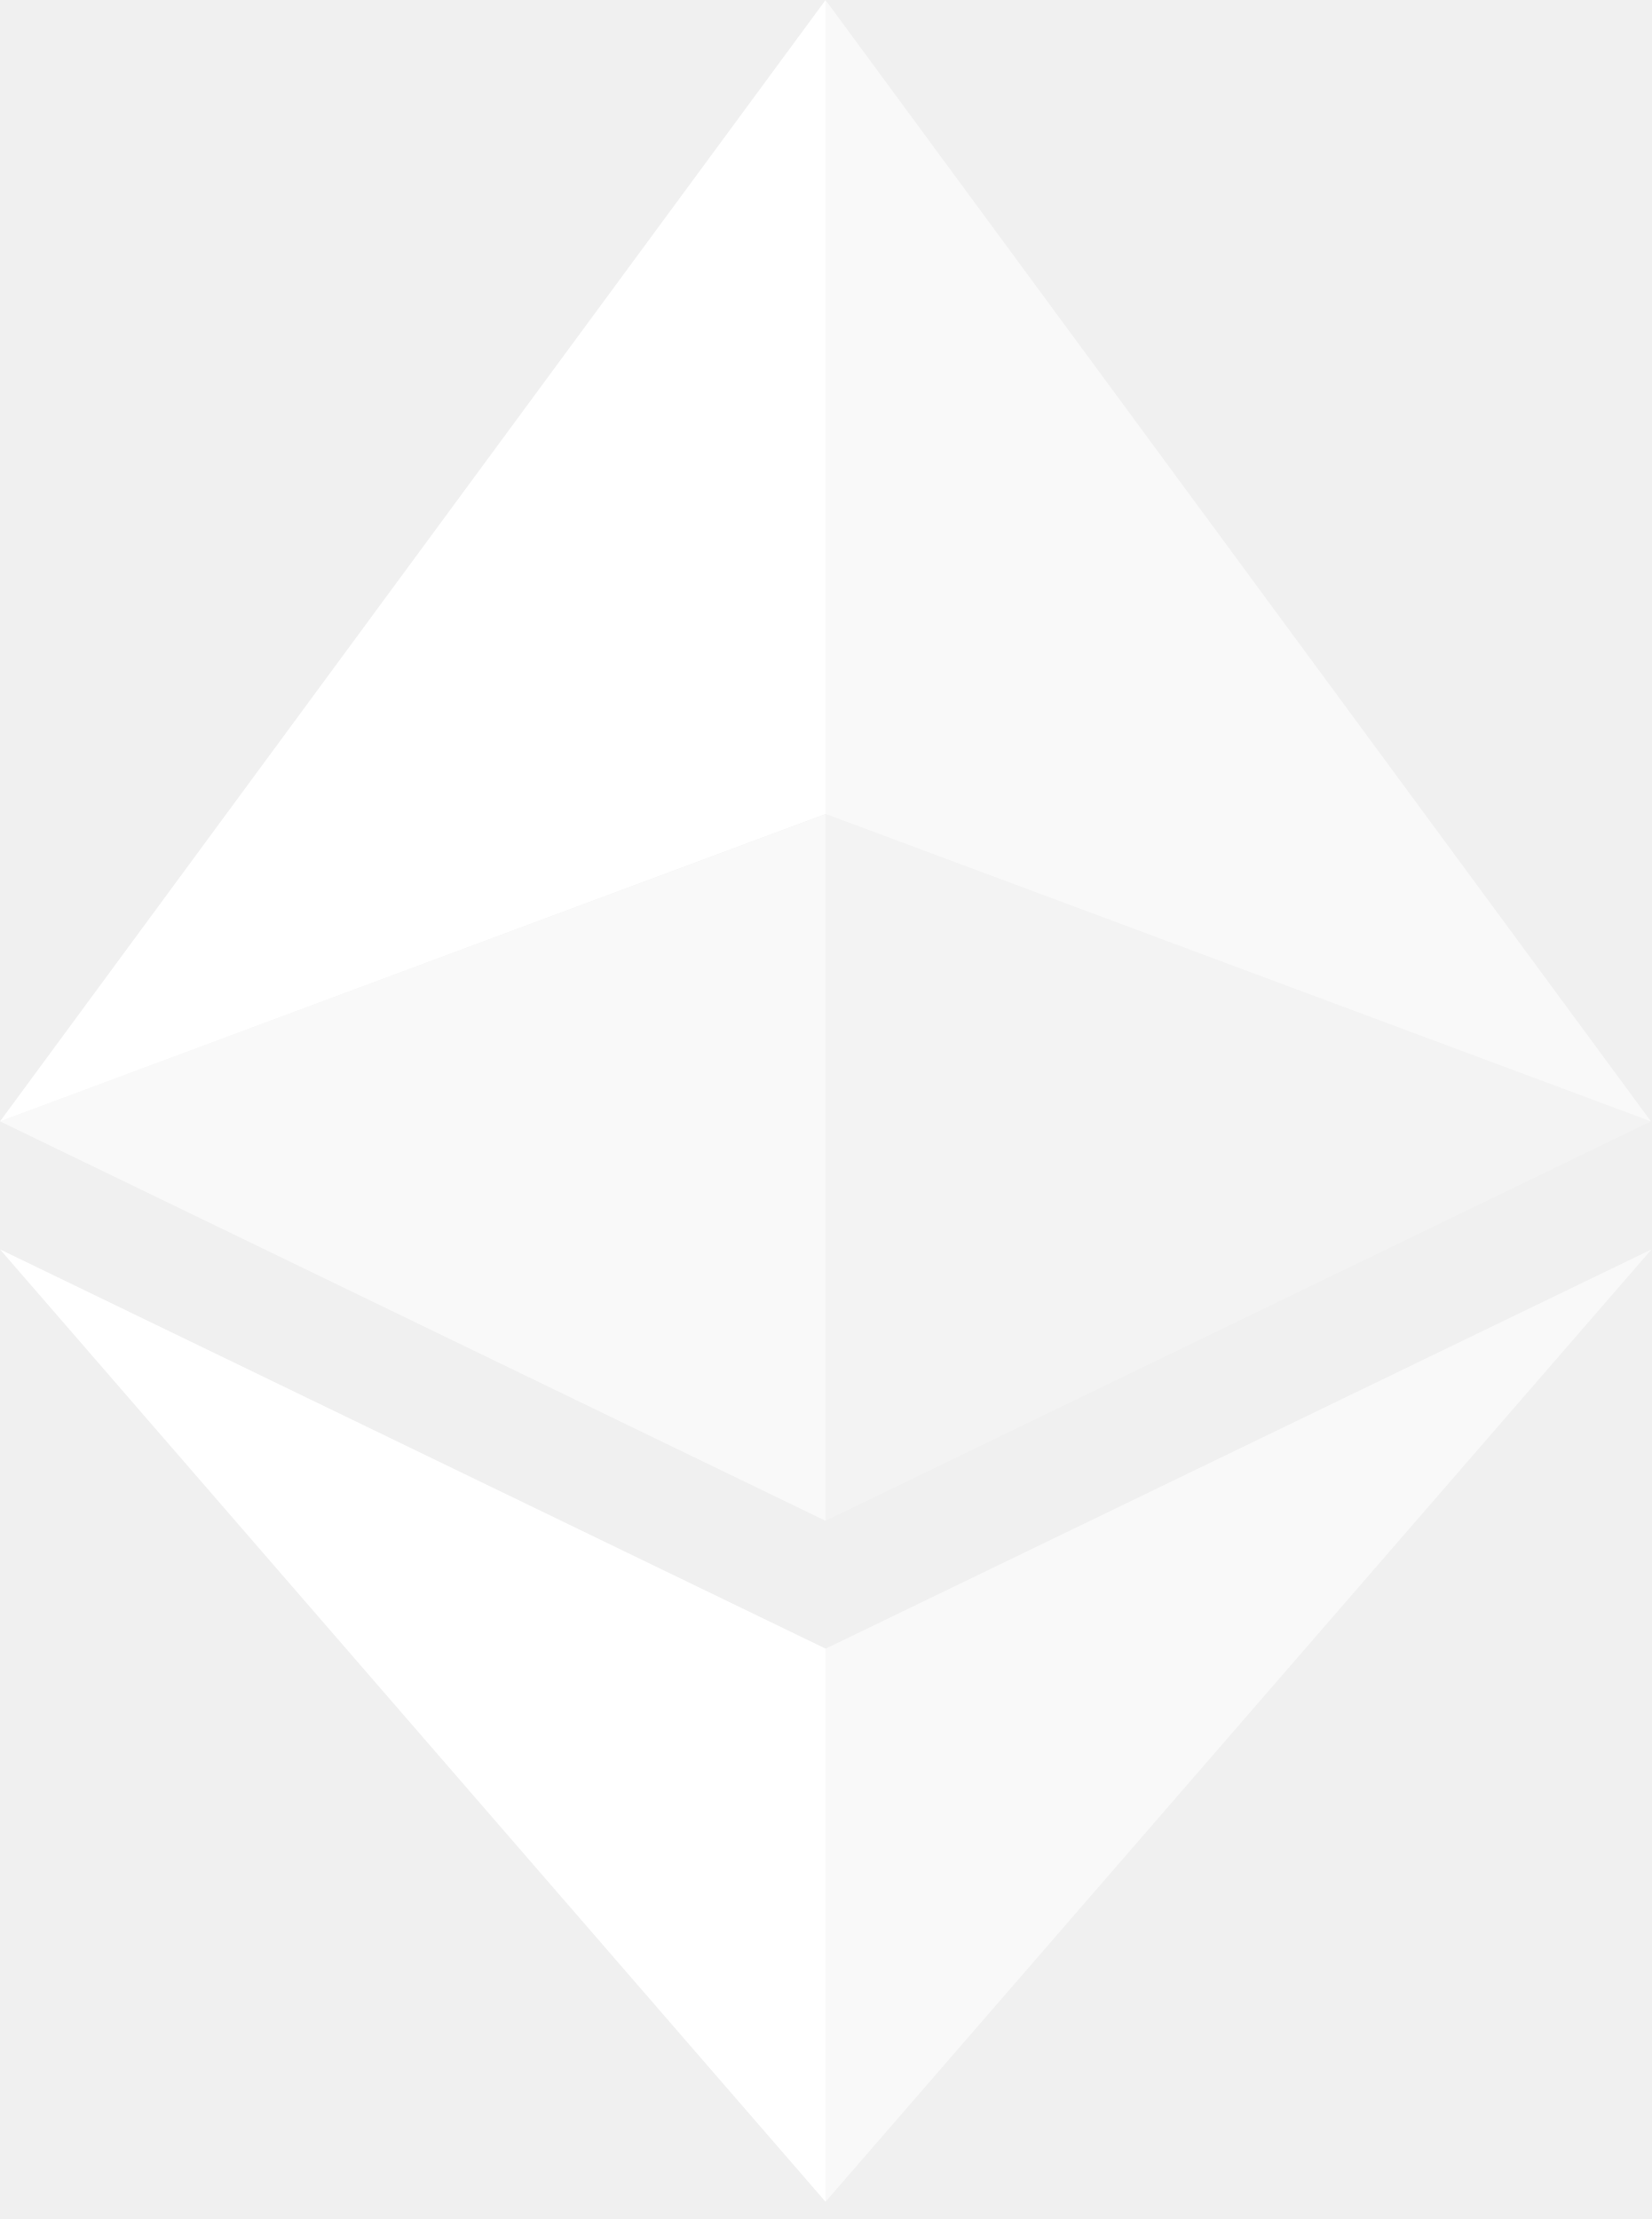
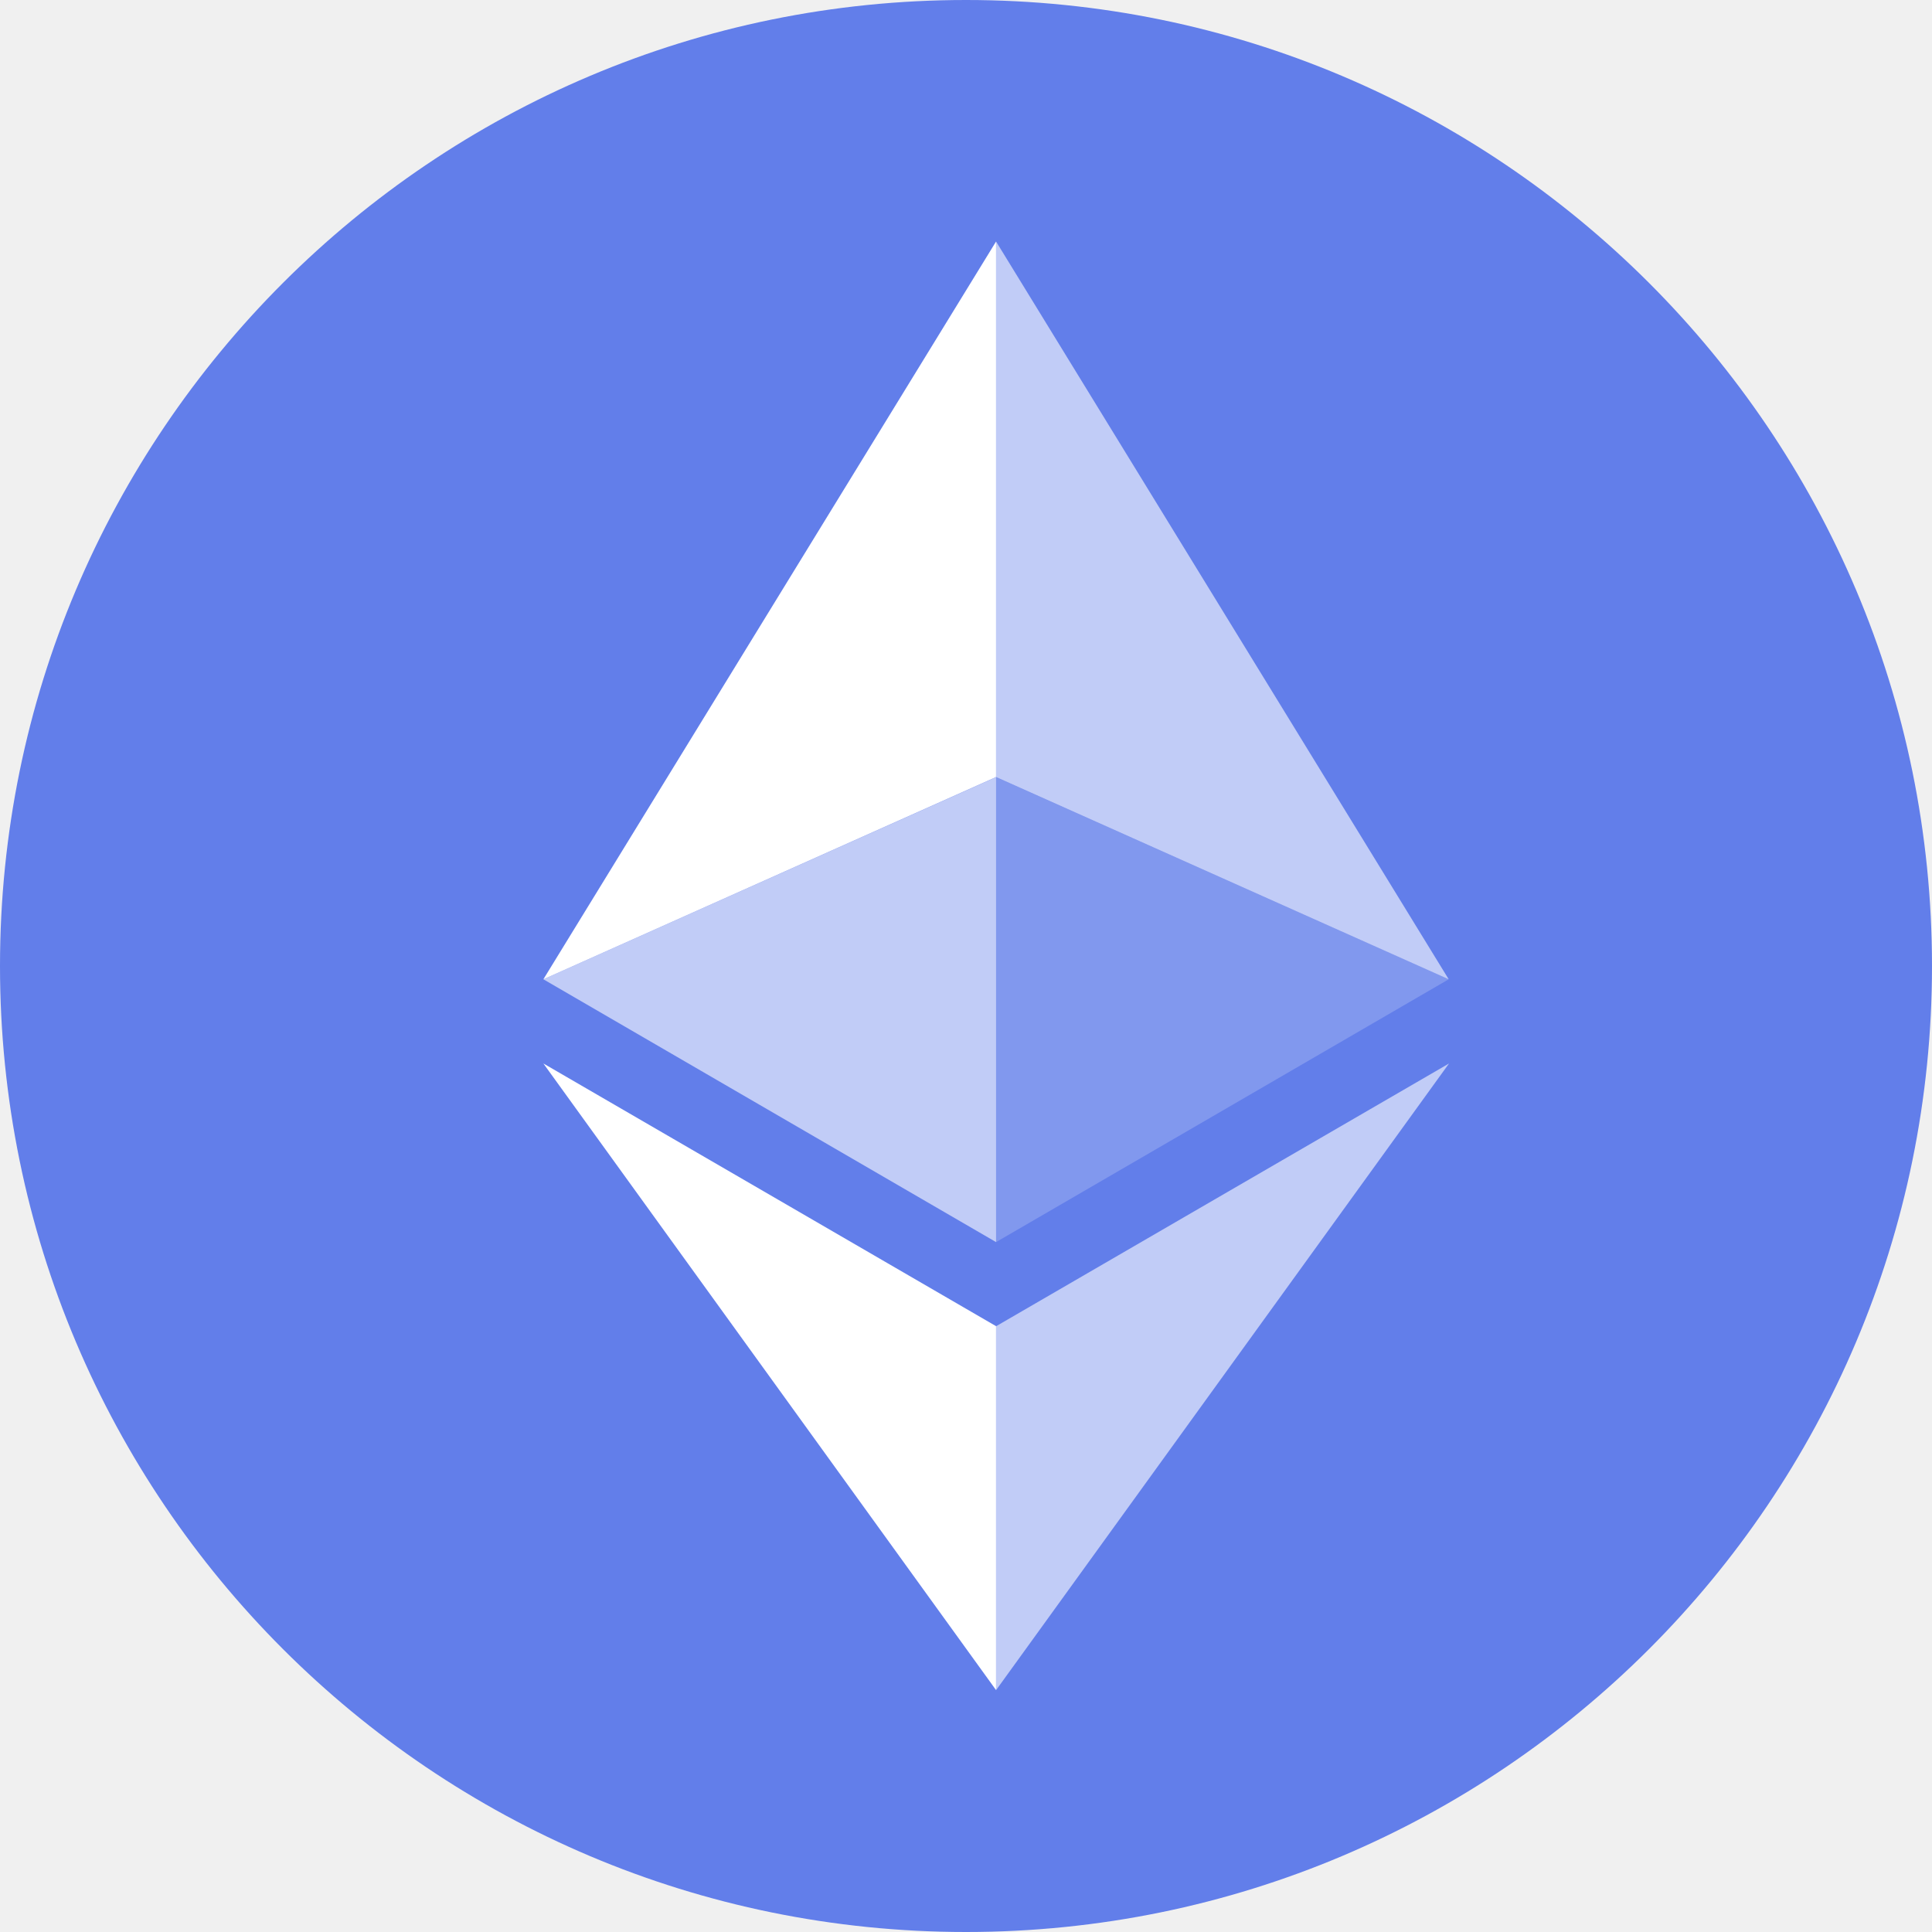
- <svg xmlns="http://www.w3.org/2000/svg" width="64" height="86" viewBox="0 0 64 86" fill="none">
-   <path d="M31.99 0V31.546L63.978 43.461L31.99 0Z" fill="white" fill-opacity="0.602" />
-   <path d="M31.993 0L0 43.461L31.993 31.546V0Z" fill="white" />
-   <path d="M31.99 63.899V85.334L64 48.421L31.99 63.899Z" fill="white" fill-opacity="0.602" />
-   <path d="M31.993 85.334V63.895L0 48.421L31.993 85.334Z" fill="white" />
-   <path d="M31.99 58.941L63.978 43.459L31.99 31.552V58.941Z" fill="white" fill-opacity="0.2" />
-   <path d="M0 43.459L31.993 58.941V31.552L0 43.459Z" fill="white" fill-opacity="0.602" />
+ <svg xmlns="http://www.w3.org/2000/svg" width="64" height="64" viewBox="0 0 64 64" fill="none">
+   <path d="M32 64C49.673 64 64 49.673 64 32C64 14.327 49.673 0 32 0C14.327 0 0 14.327 0 32C0 49.673 14.327 64 32 64Z" fill="#627EEA" />
+   <path d="M32.996 8V25.74L47.99 32.44L32.996 8Z" fill="white" fill-opacity="0.602" />
+   <path d="M32.996 8L18 32.44L32.996 25.74V8Z" fill="white" />
+   <path d="M32.997 43.933V55.987L48.001 35.229L32.997 43.933Z" fill="white" fill-opacity="0.602" />
+   <path d="M32.996 55.987V43.931L18 35.229L32.996 55.987Z" fill="white" />
+   <path d="M32.996 41.146L47.99 32.44L32.996 25.744V41.146Z" fill="white" fill-opacity="0.2" />
+   <path d="M18 32.44L32.996 41.146V25.744L18 32.44Z" fill="white" fill-opacity="0.602" />
</svg>
